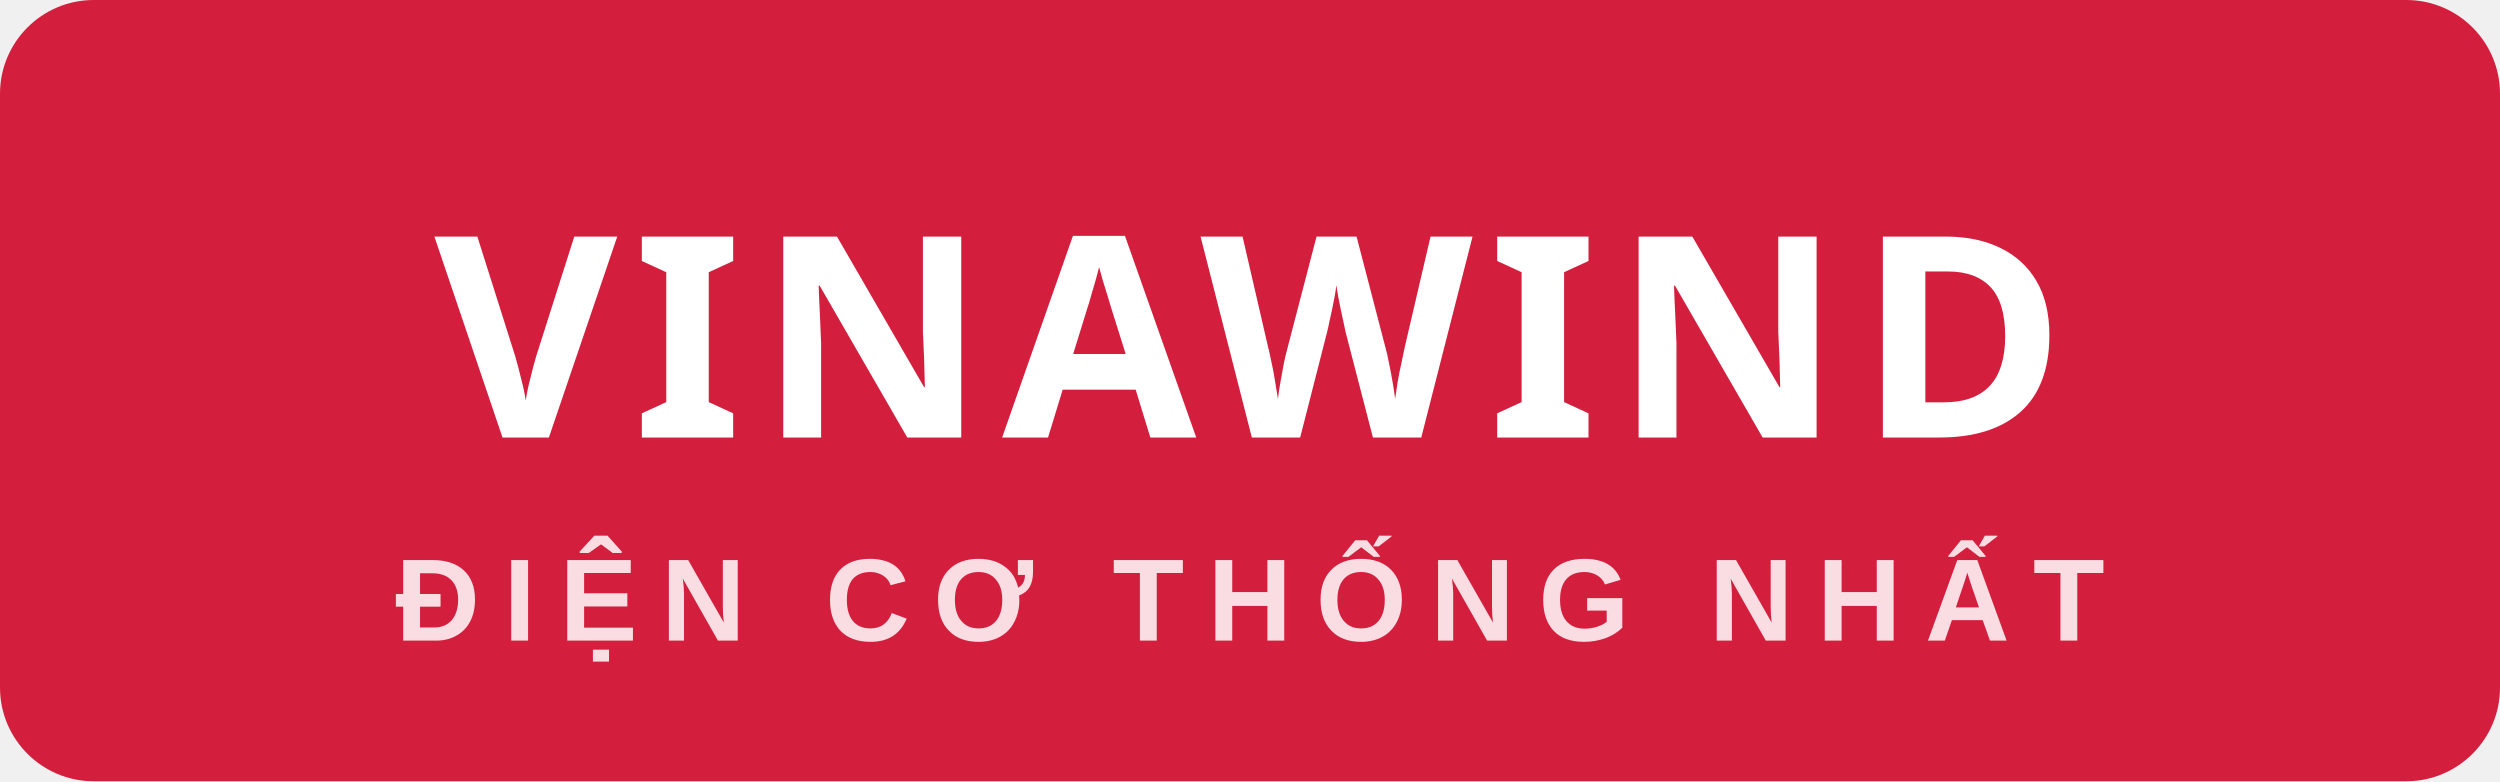
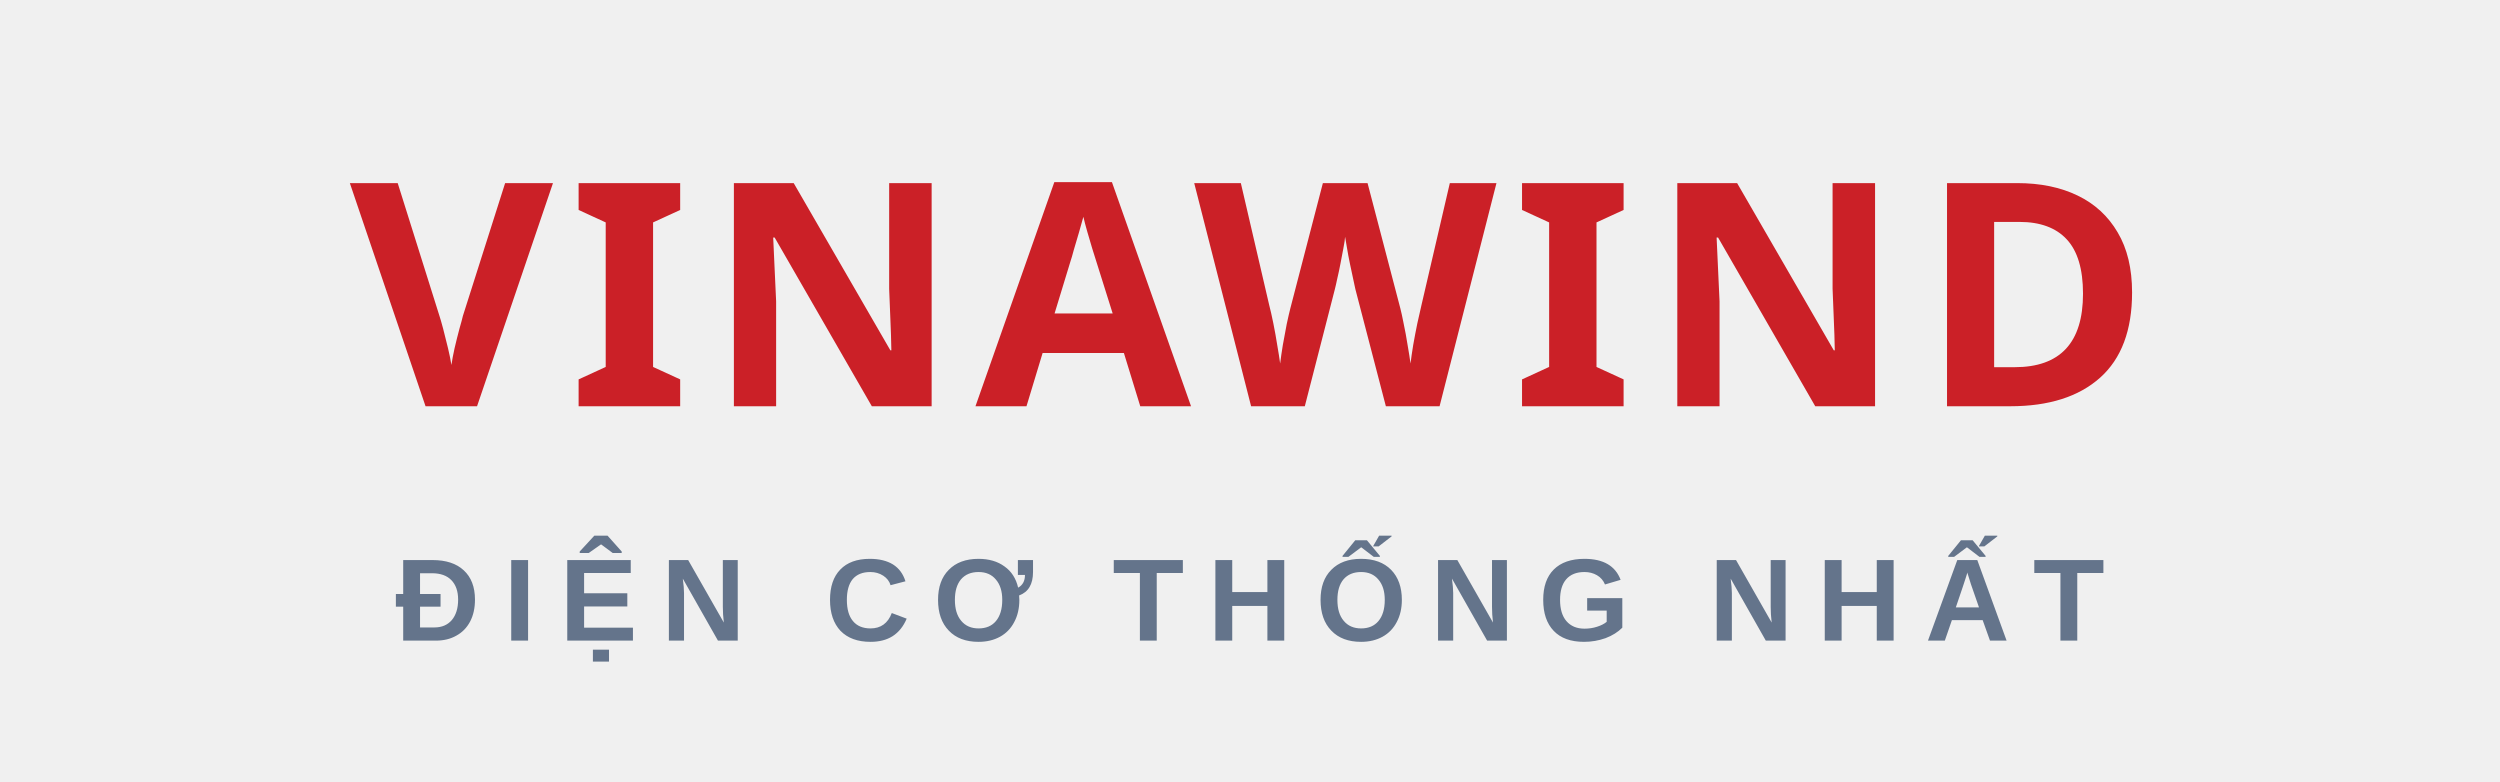
<svg xmlns="http://www.w3.org/2000/svg" viewBox="0 0 160 50" width="160" height="50">
-   <rect width="160" height="50" rx="6" fill="#d41e3d" />
-   <text x="80" y="28" font-family="'Arial Black', 'Impact', 'Segoe UI', sans-serif" font-size="18" font-weight="900" fill="#ffffff" text-anchor="middle" letter-spacing="1">VINAWIND</text>
-   <text x="80" y="41" font-family="Arial, sans-serif" font-size="7.5" font-weight="700" fill="#ffffff" opacity="0.85" text-anchor="middle" letter-spacing="1.5">ĐIỆN CƠ THỐNG NHẤT</text>
+   <text x="80" y="26" font-family="'Be Vietnam Pro', 'Arial Black', sans-serif" font-size="20" font-weight="900" fill="#cb2027" text-anchor="middle" letter-spacing="1">VINAWIND</text>
+   <text x="80" y="41" font-family="'Be Vietnam Pro', Arial, sans-serif" font-size="7.5" font-weight="700" fill="#64748b" text-anchor="middle" letter-spacing="1.5">ĐIỆN CƠ THỐNG NHẤT</text>
</svg>
